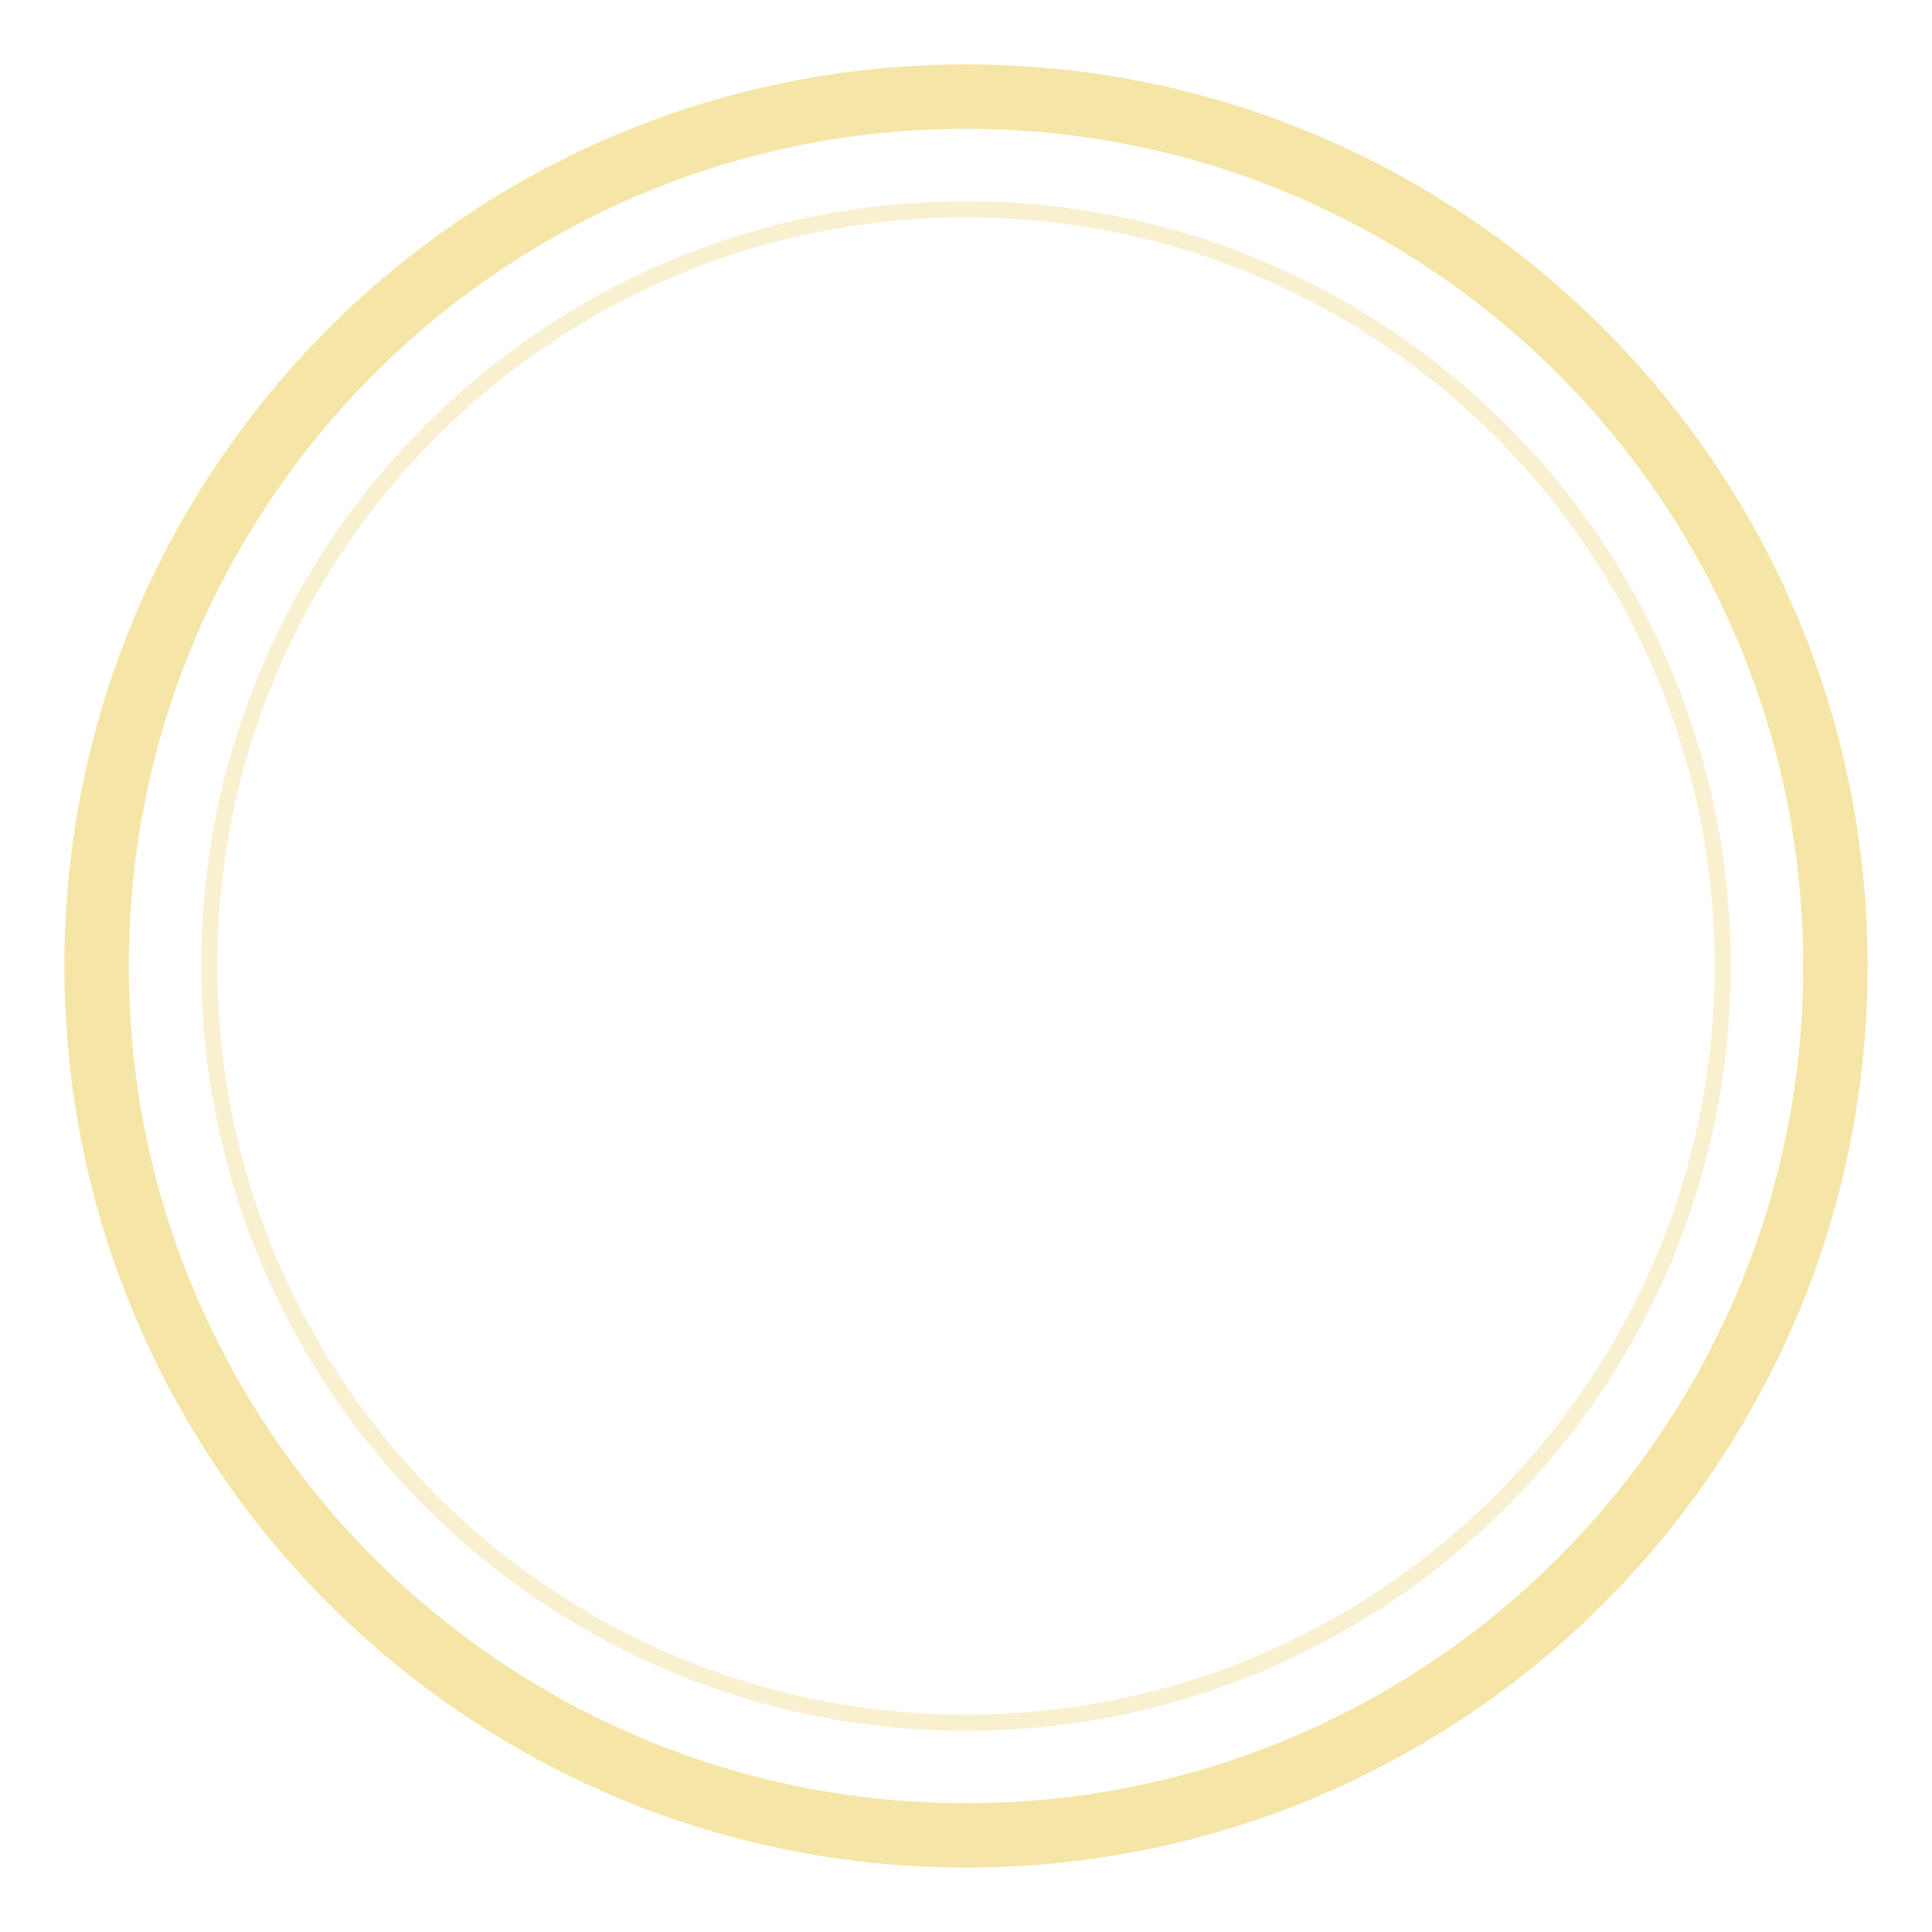
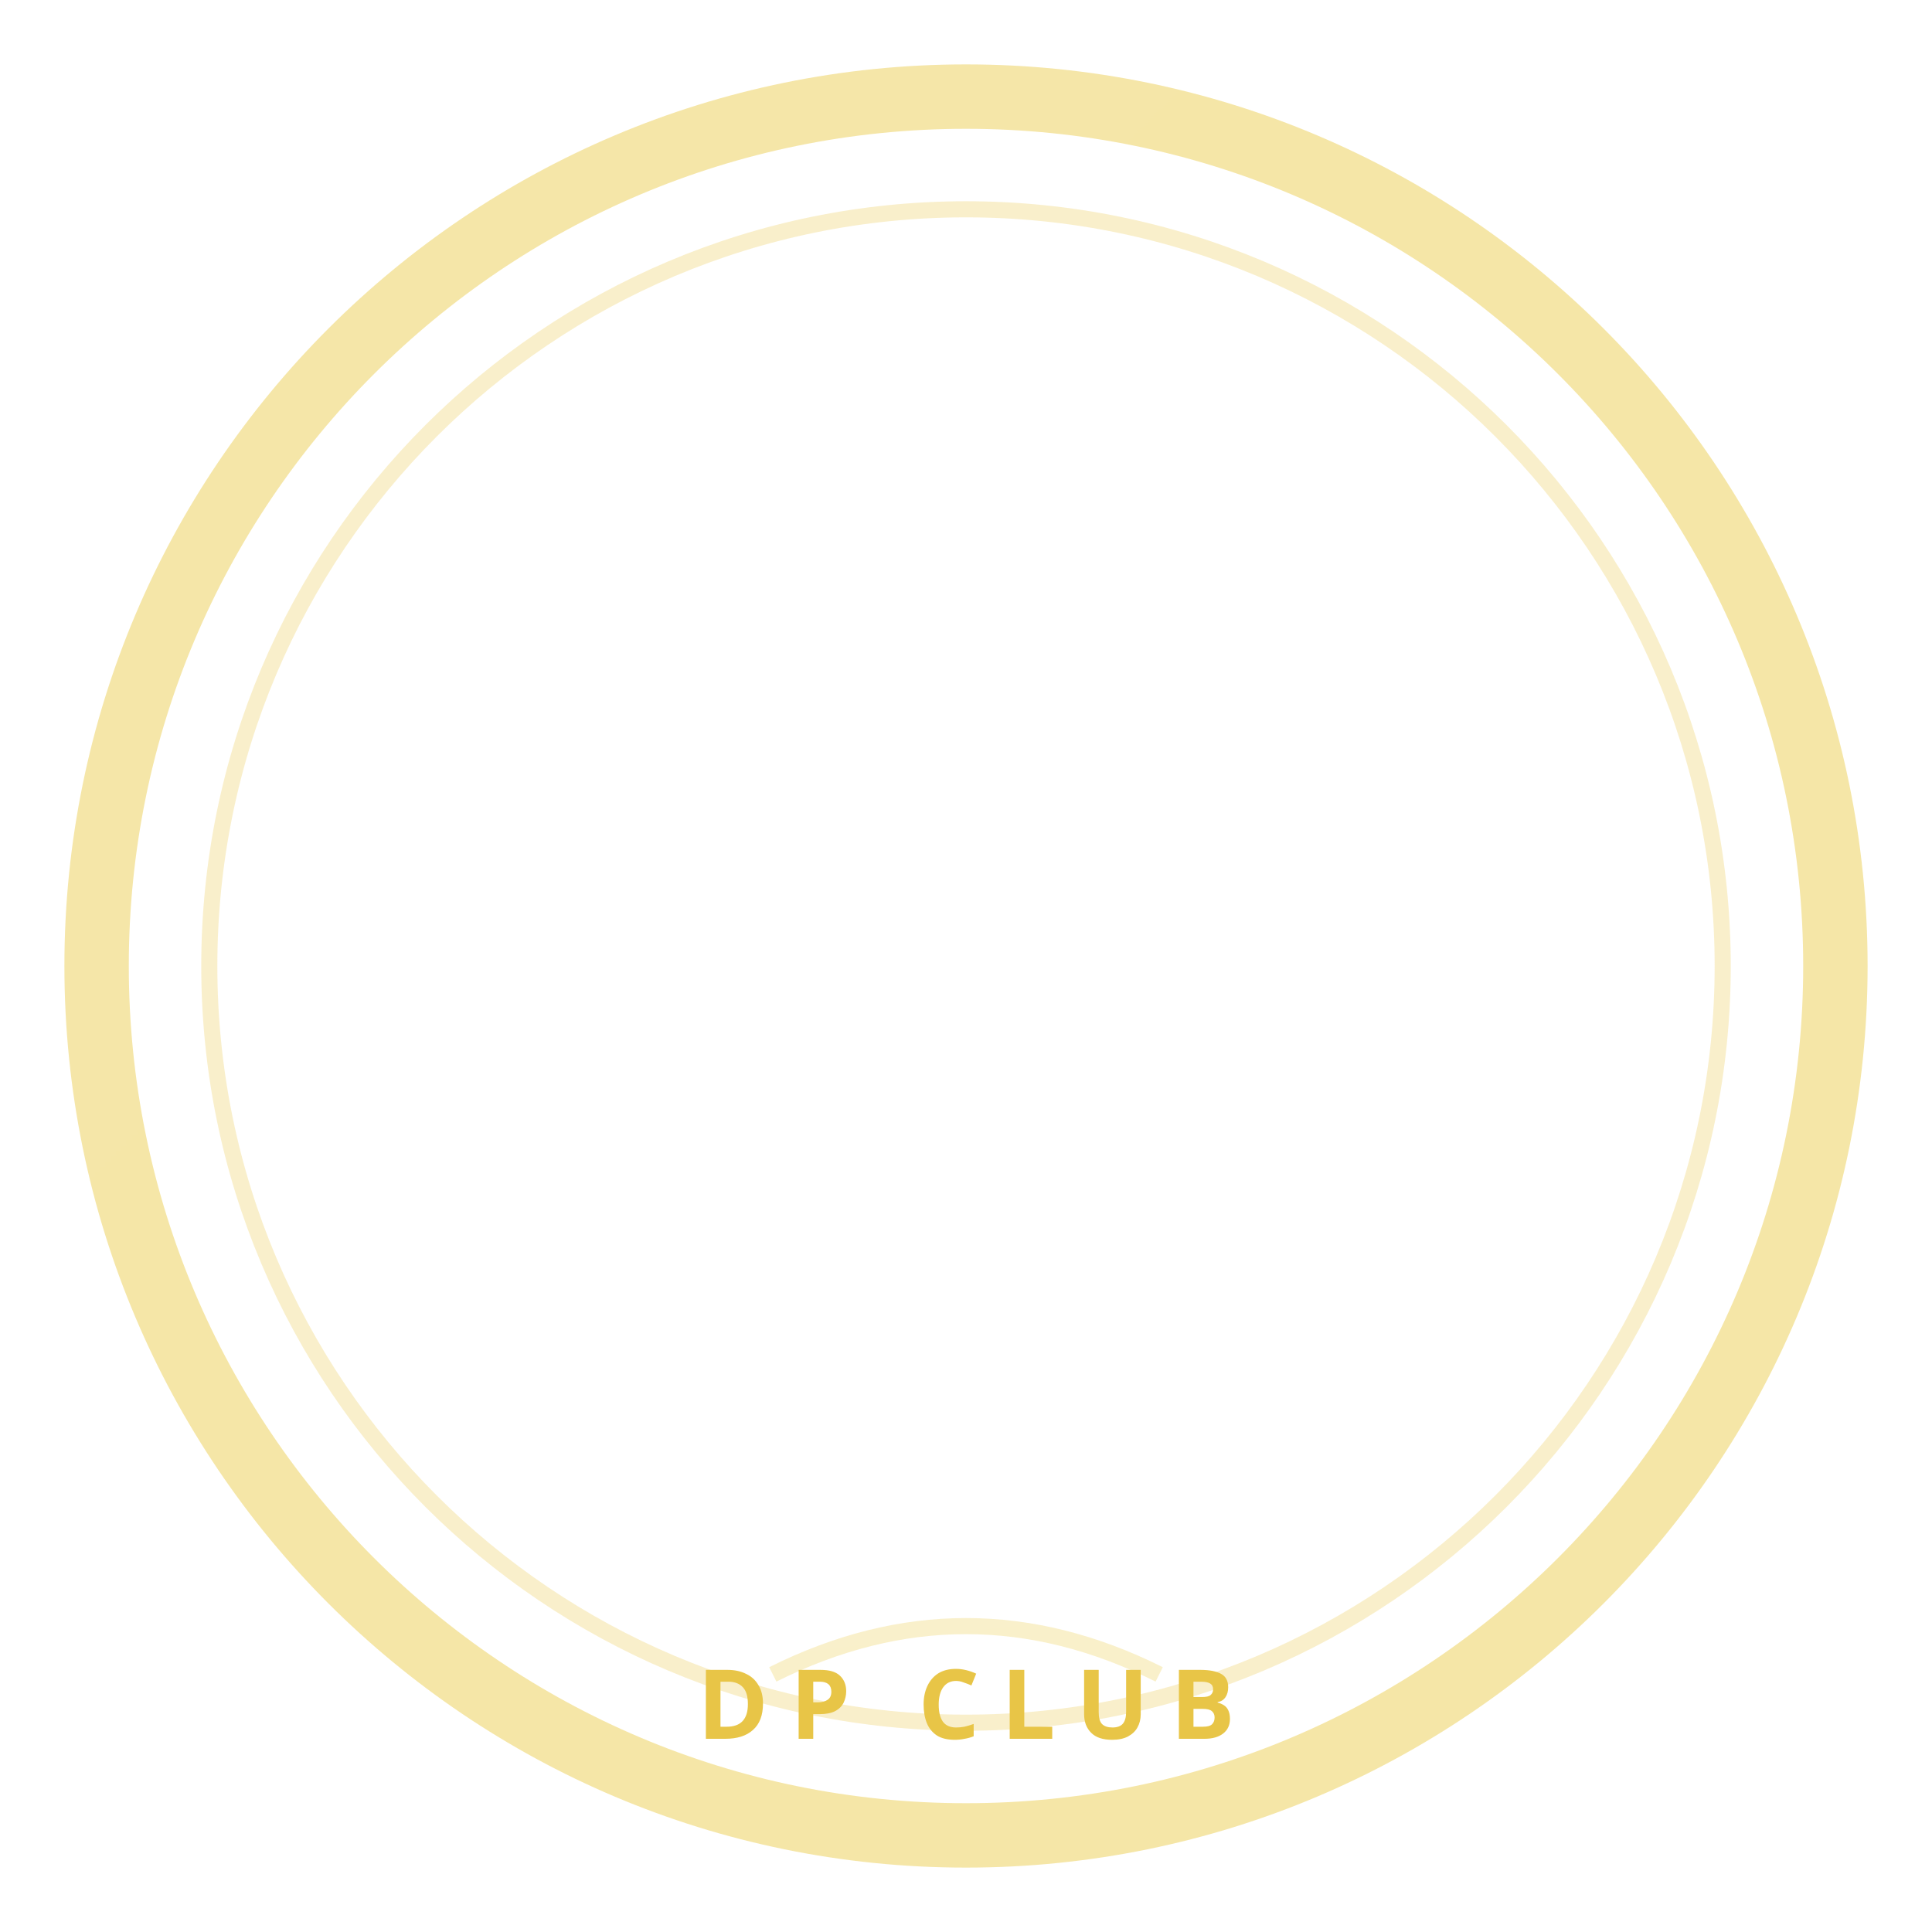
<svg xmlns="http://www.w3.org/2000/svg" viewBox="0 0 120 120" fill="none">
  <defs>
    <linearGradient id="fG" x1="0" y1="0" x2="120" y2="120">
      <stop stop-color="#f5e6a8" />
      <stop offset="0.5" stop-color="#e8c547" />
      <stop offset="1" stop-color="#b8942e" />
    </linearGradient>
  </defs>
  <circle cx="60" cy="60" r="54" fill="none" stroke="url(#fG)" stroke-width="4" />
-   <circle cx="60" cy="60" r="47" fill="none" stroke="#e8c547" stroke-opacity="0.25" stroke-width="1" />
+   <circle cx="60" cy="60" r="47" fill="none" stroke="#e8c547" stroke-opacity="0.28" stroke-width="1" />
+   <path d="M48 104 Q60 98 72 104" stroke="url(#fG)" stroke-opacity="0.6" stroke-width="1" fill="none" />
+   <text x="60" y="108" text-anchor="middle" fill="#e8c547" font-family="system-ui,sans-serif" font-size="6" font-weight="700" letter-spacing="0.22em">DP CLUB</text>
</svg>
